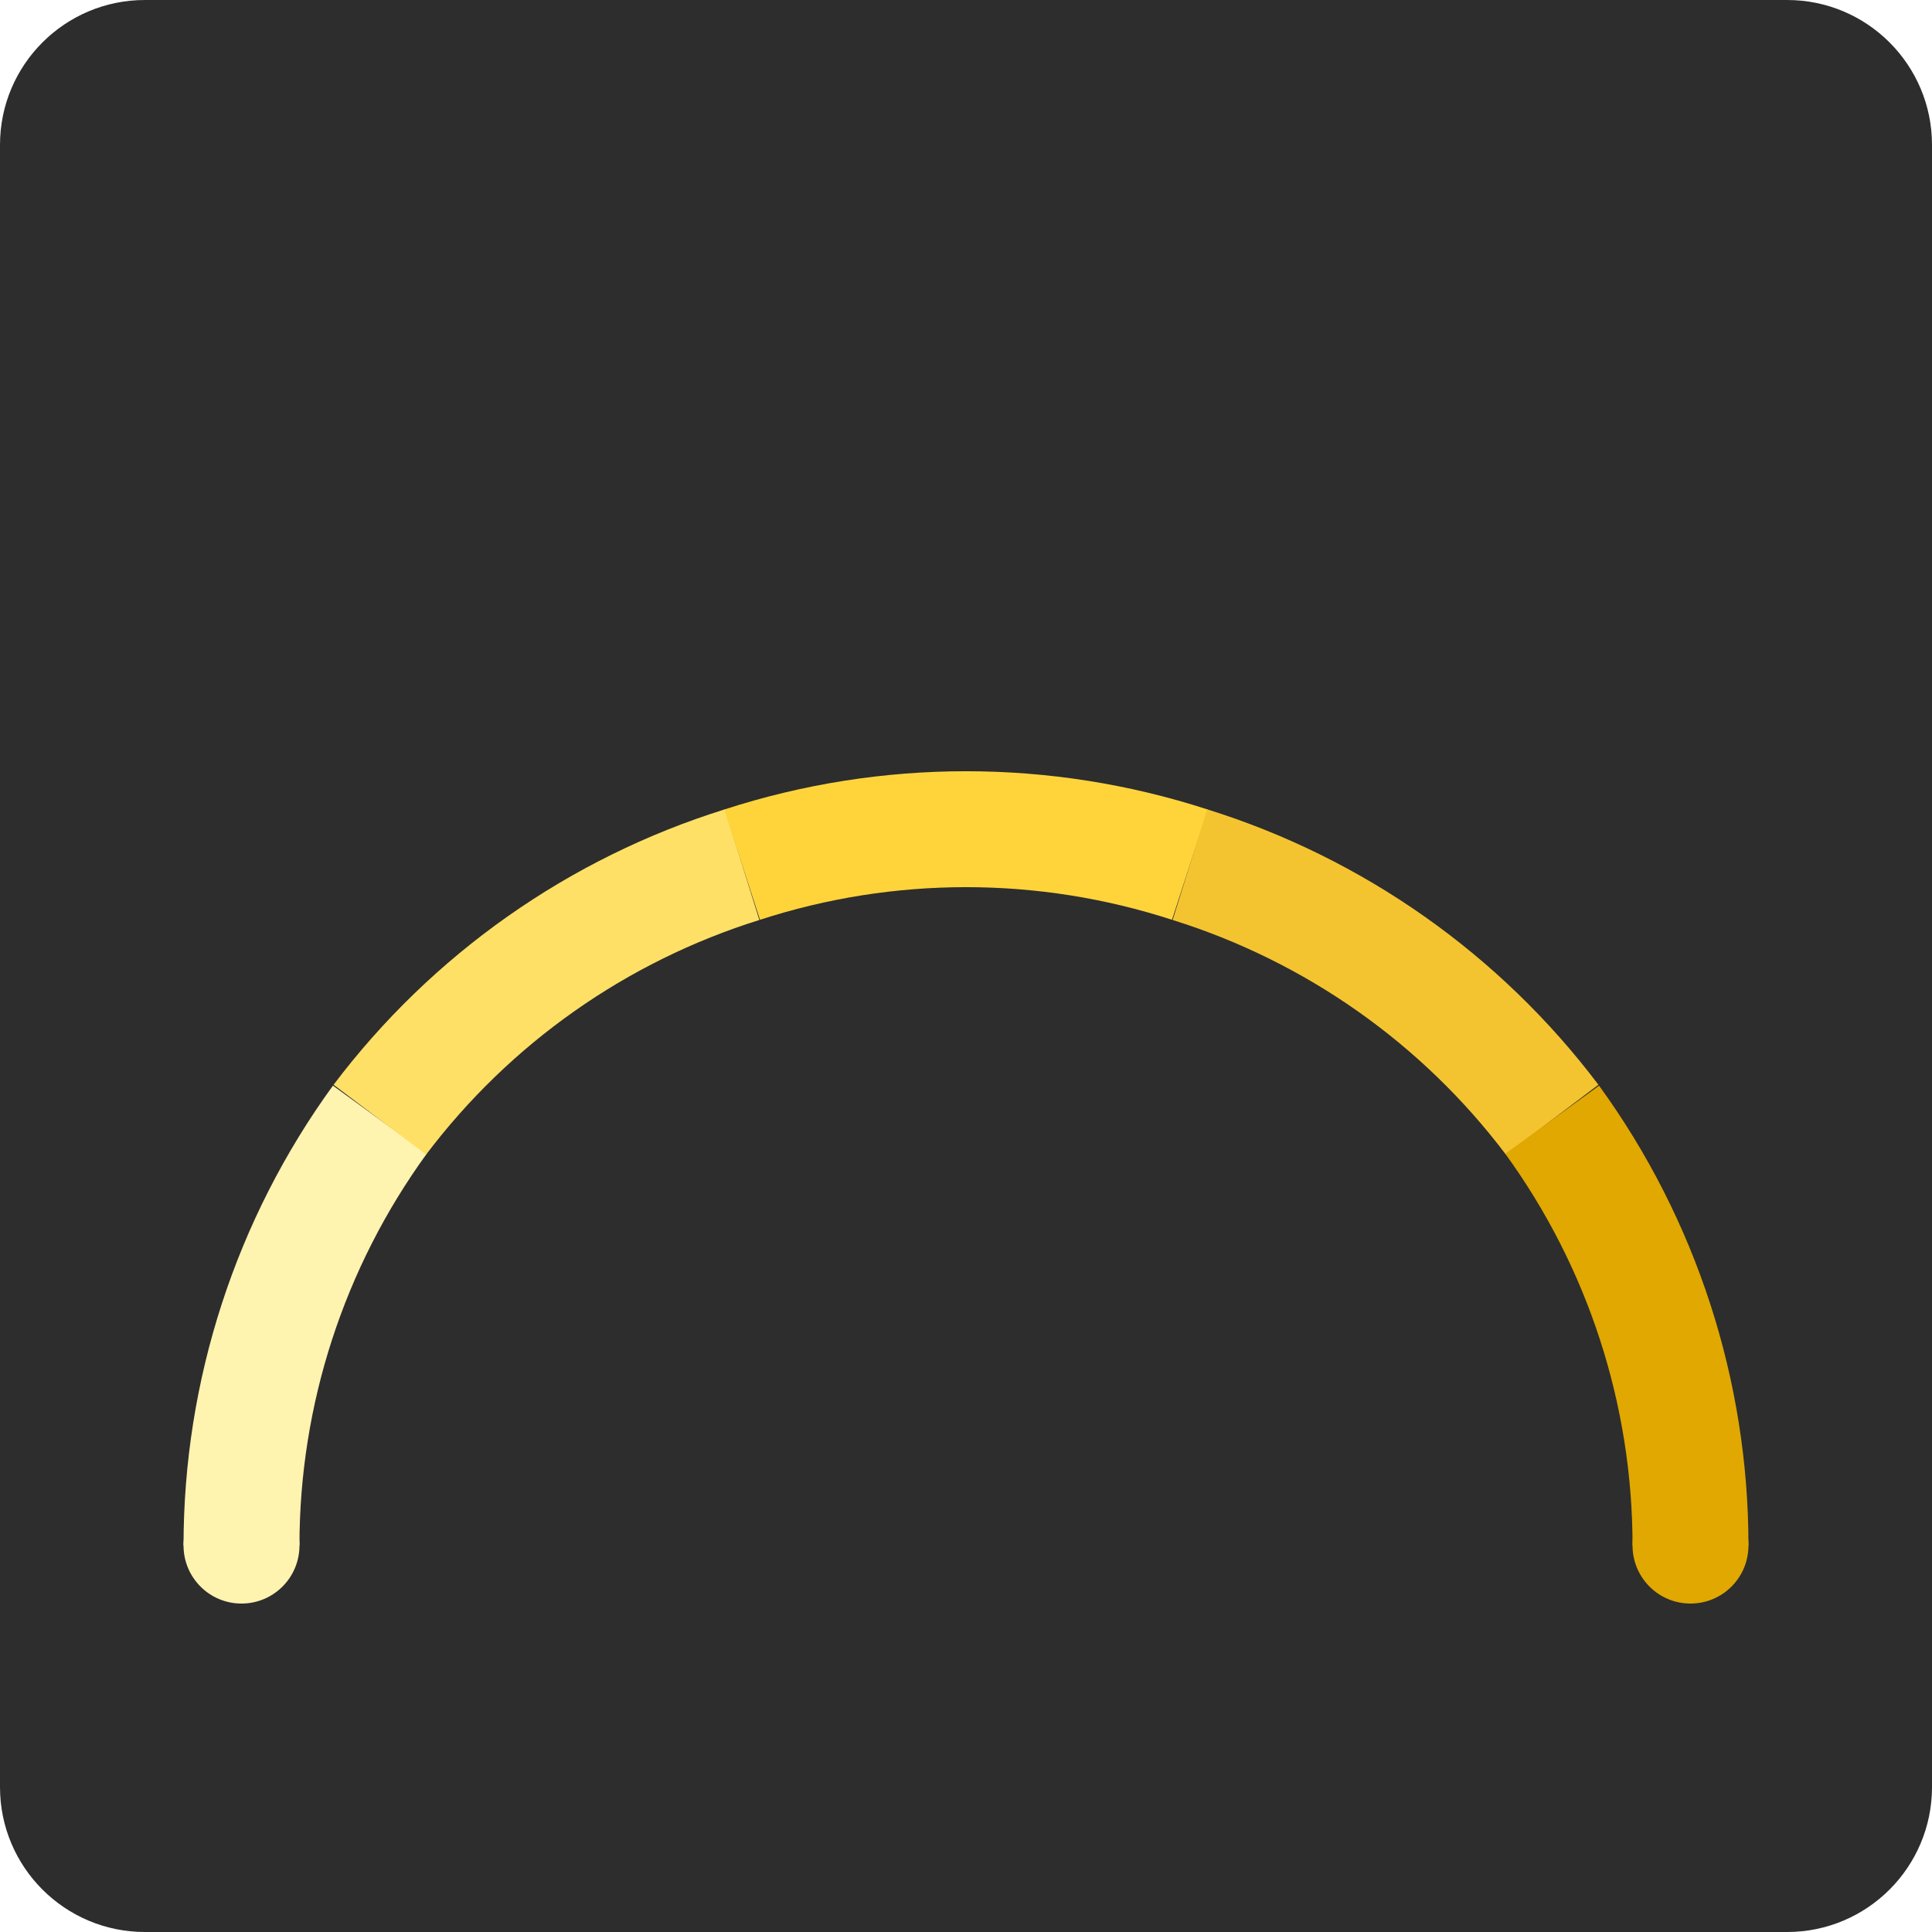
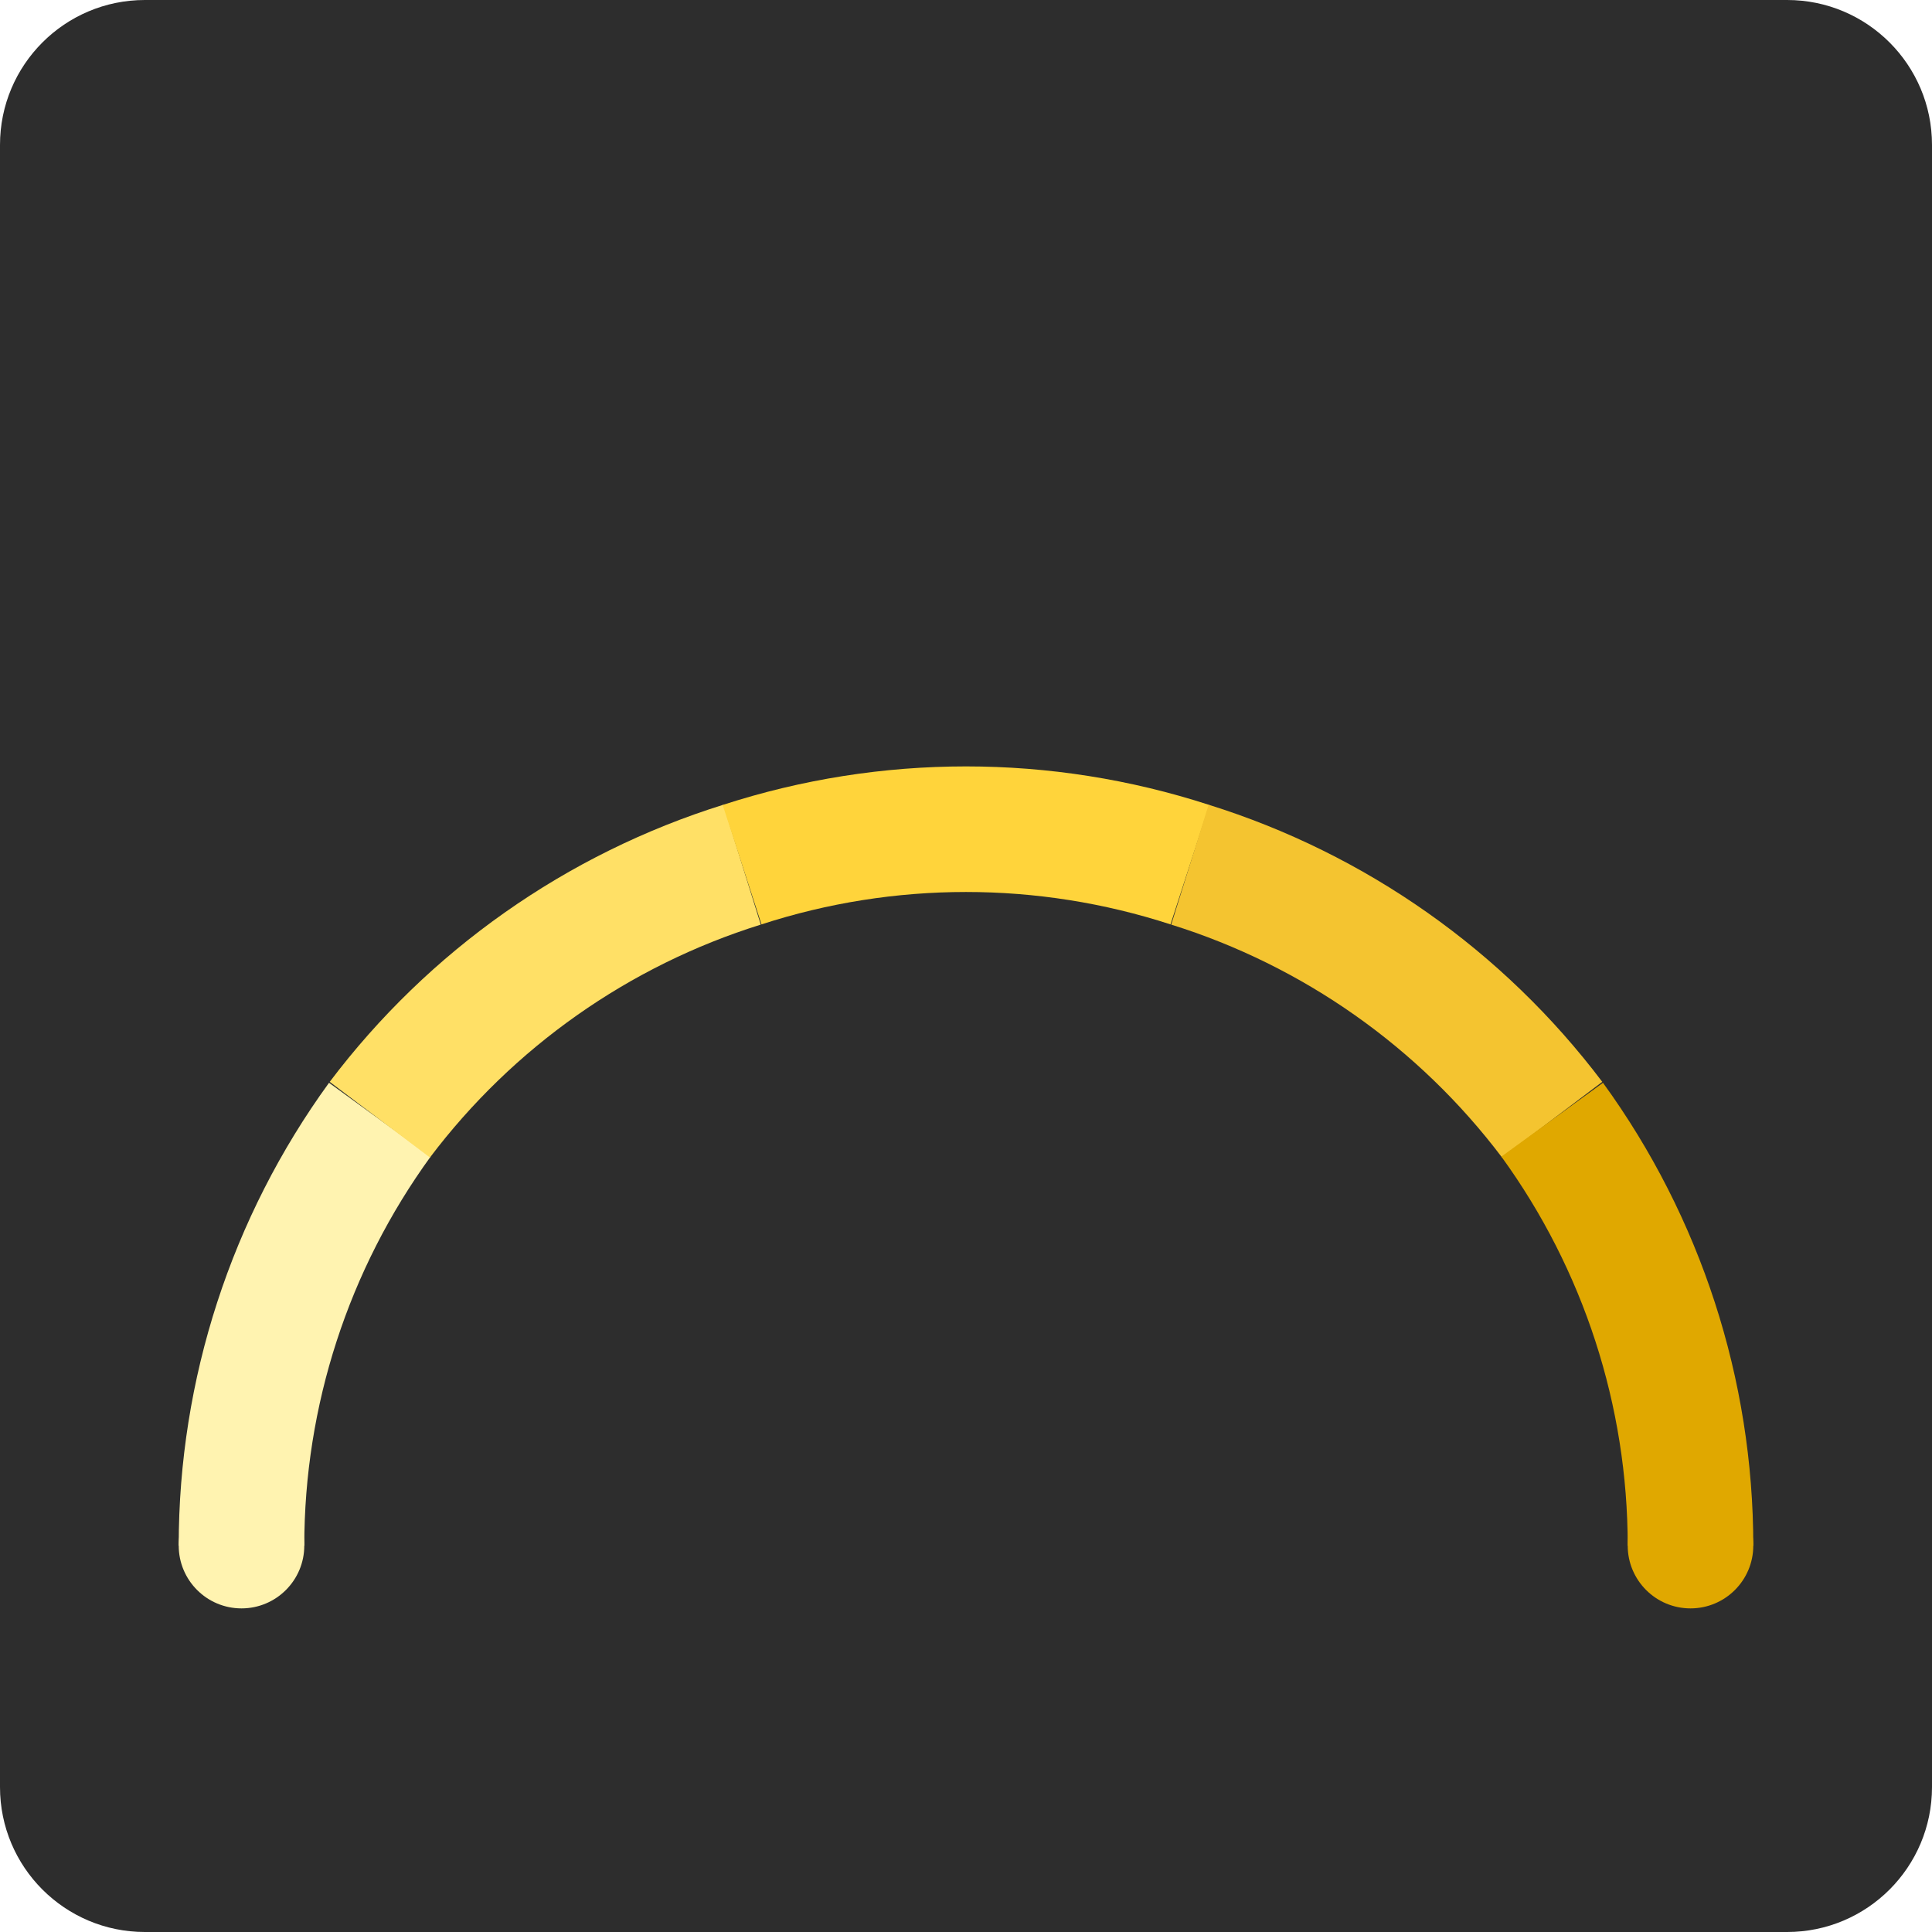
<svg xmlns="http://www.w3.org/2000/svg" width="200" height="200" viewBox="0 0 200 200">
  <rect x="0" y="0" width="200" height="200" rx="15" ry="15" fill="#2d2d2dff" />
-   <g id="scale" fill="none" stroke-width="12" stroke-linecap="butt">
+   <g id="scale" fill="none" stroke-width="13" stroke-linecap="butt">
    <path d="M 25 160              A 75 75 0 0 1 39.32 115.91" stroke="#fff3b0ff" />
    <path d="M 39.32 115.91              A 75 75 0 0 1 76.82 89.51" stroke="#ffe066ff" />
    <path d="M 76.82 89.51              A 75 75 0 0 1 123.18 89.51" stroke="#ffd43bff" />
    <path d="M 123.18 89.51              A 75 75 0 0 1 160.68 115.91" stroke="#f4c430ff" />
    <path d="M 160.68 115.91              A 75 75 0 0 1 175 160" stroke="#e0a800ff" />
  </g>
-   <circle cx="25" cy="160" r="6" fill="#fff3b0ff" />
-   <circle cx="175" cy="160" r="6" fill="#e0a800ff" />
+   <circle cx="25" cy="160" r="6.5" fill="#fff3b0ff" />
+   <circle cx="175" cy="160" r="6.5" fill="#e0a800ff" />
</svg>
